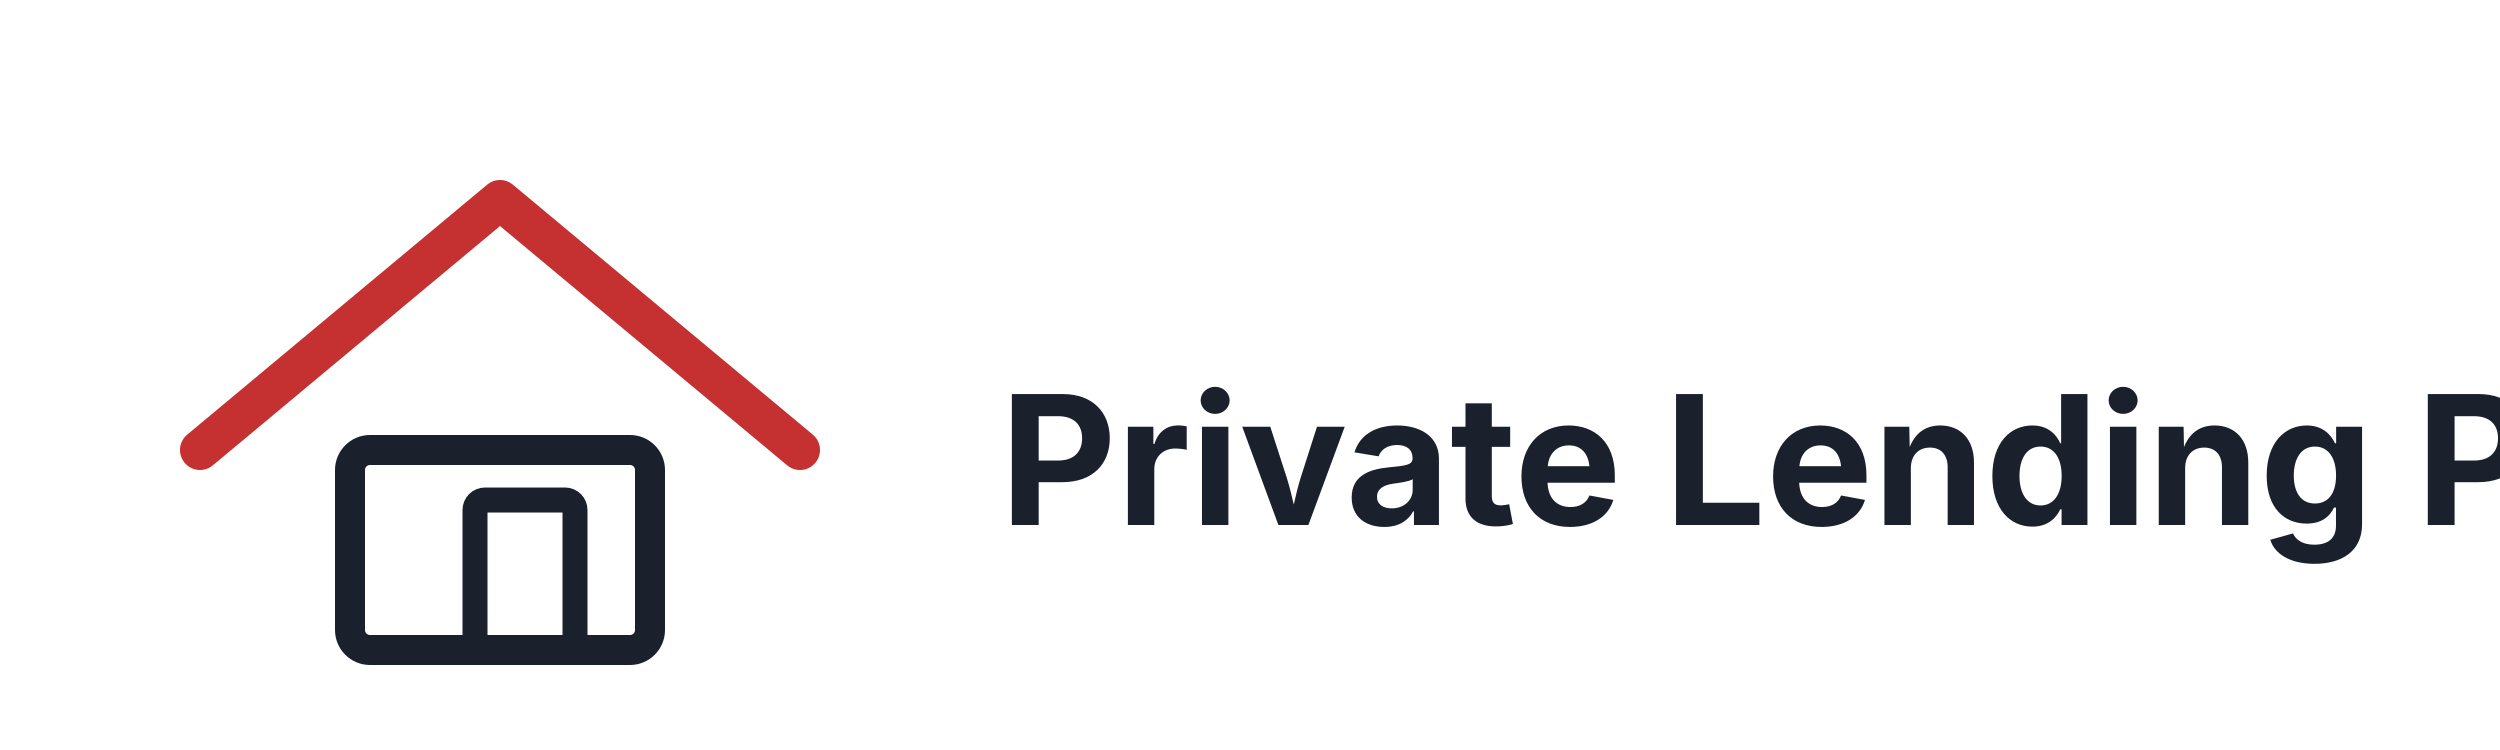
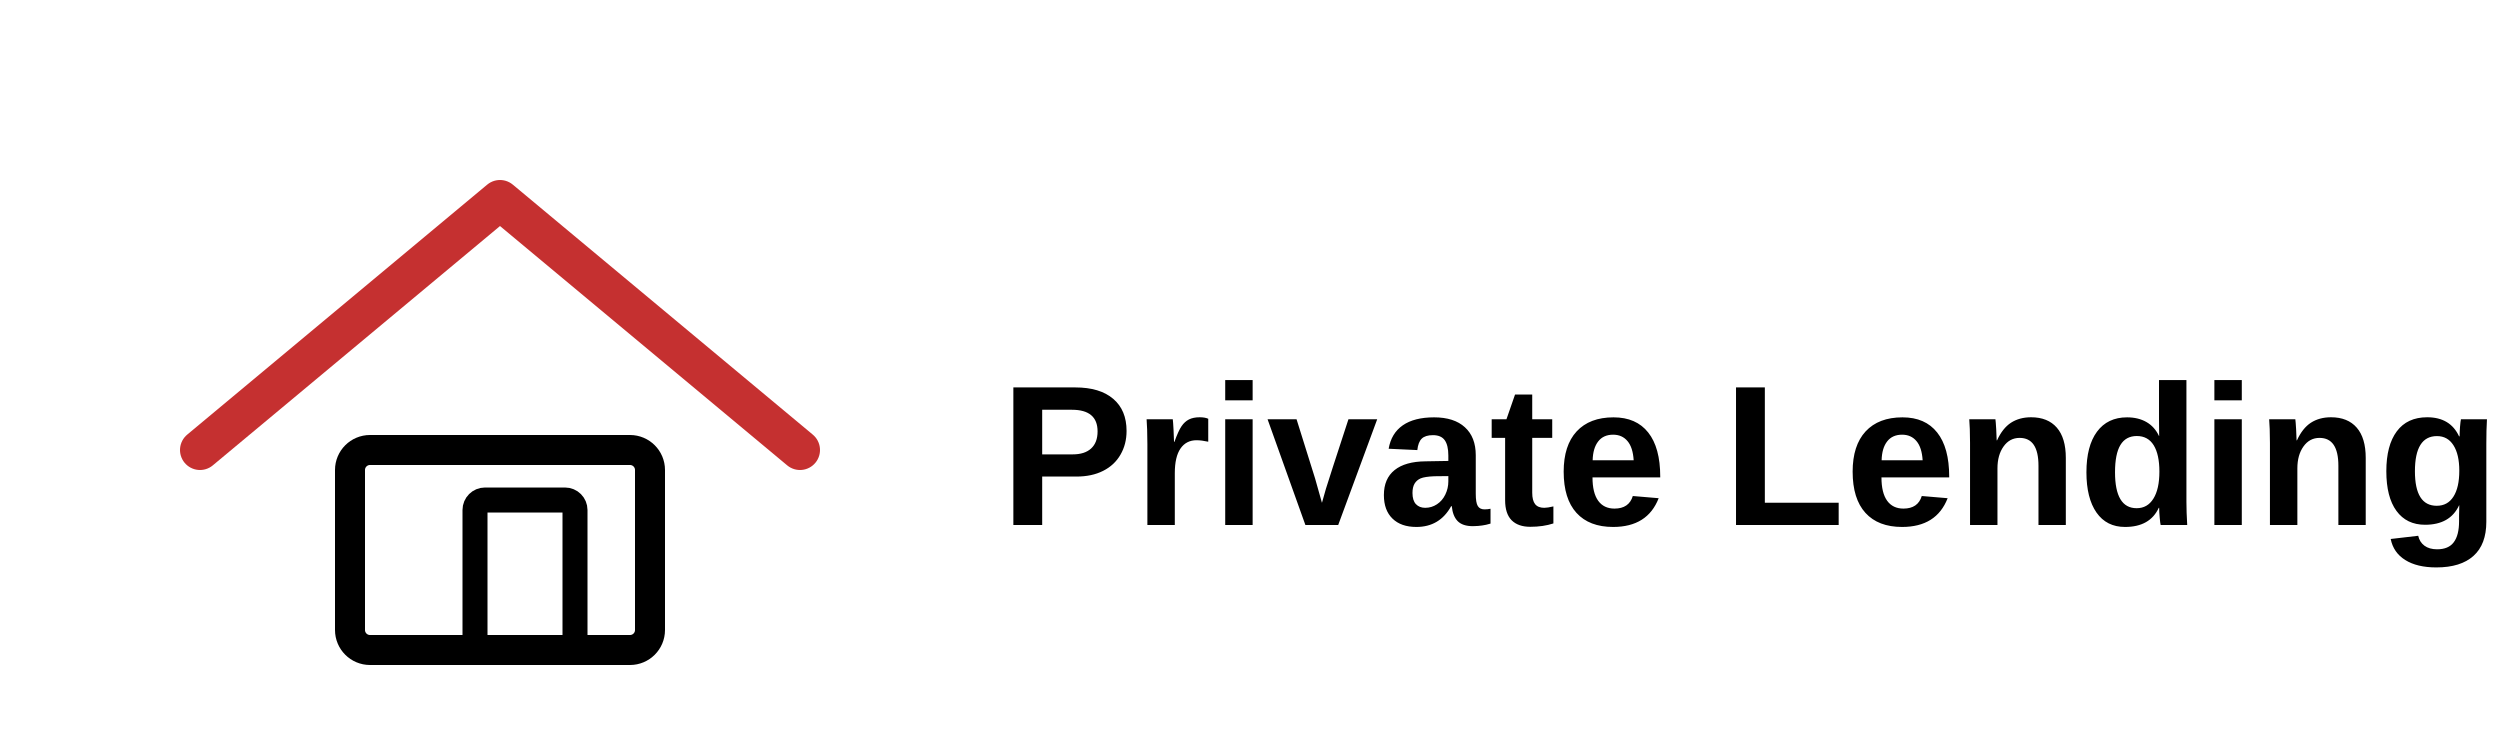
<svg xmlns="http://www.w3.org/2000/svg" width="500" height="150" viewBox="0 0 500 150">
  <path d="M40 90 L100 40 L160 90" fill="none" stroke="#C53030" stroke-width="8" stroke-linecap="round" stroke-linejoin="round" />
-   <rect x="70" y="90" width="60" height="40" fill="none" stroke="#1A202C" stroke-width="6" rx="4" />
-   <rect x="95" y="100" width="20" height="30" fill="none" stroke="#1A202C" stroke-width="5" rx="2" />
-   <text x="200" y="105" font-family="Inter, Arial, sans-serif" font-size="36" font-weight="700" fill="#1A202C">
+   <rect x="70" y="90" width="60" height="40" fill="none" stroke="#000000" stroke-width="6" rx="4" />
+   <rect x="95" y="100" width="20" height="30" fill="none" stroke="#000000" stroke-width="5" rx="2" />
+   <text x="200" y="105" font-family="Arial, Helvetica, sans-serif" font-size="40" font-weight="700" fill="#000000">
    Private Lending Partners
  </text>
</svg>
